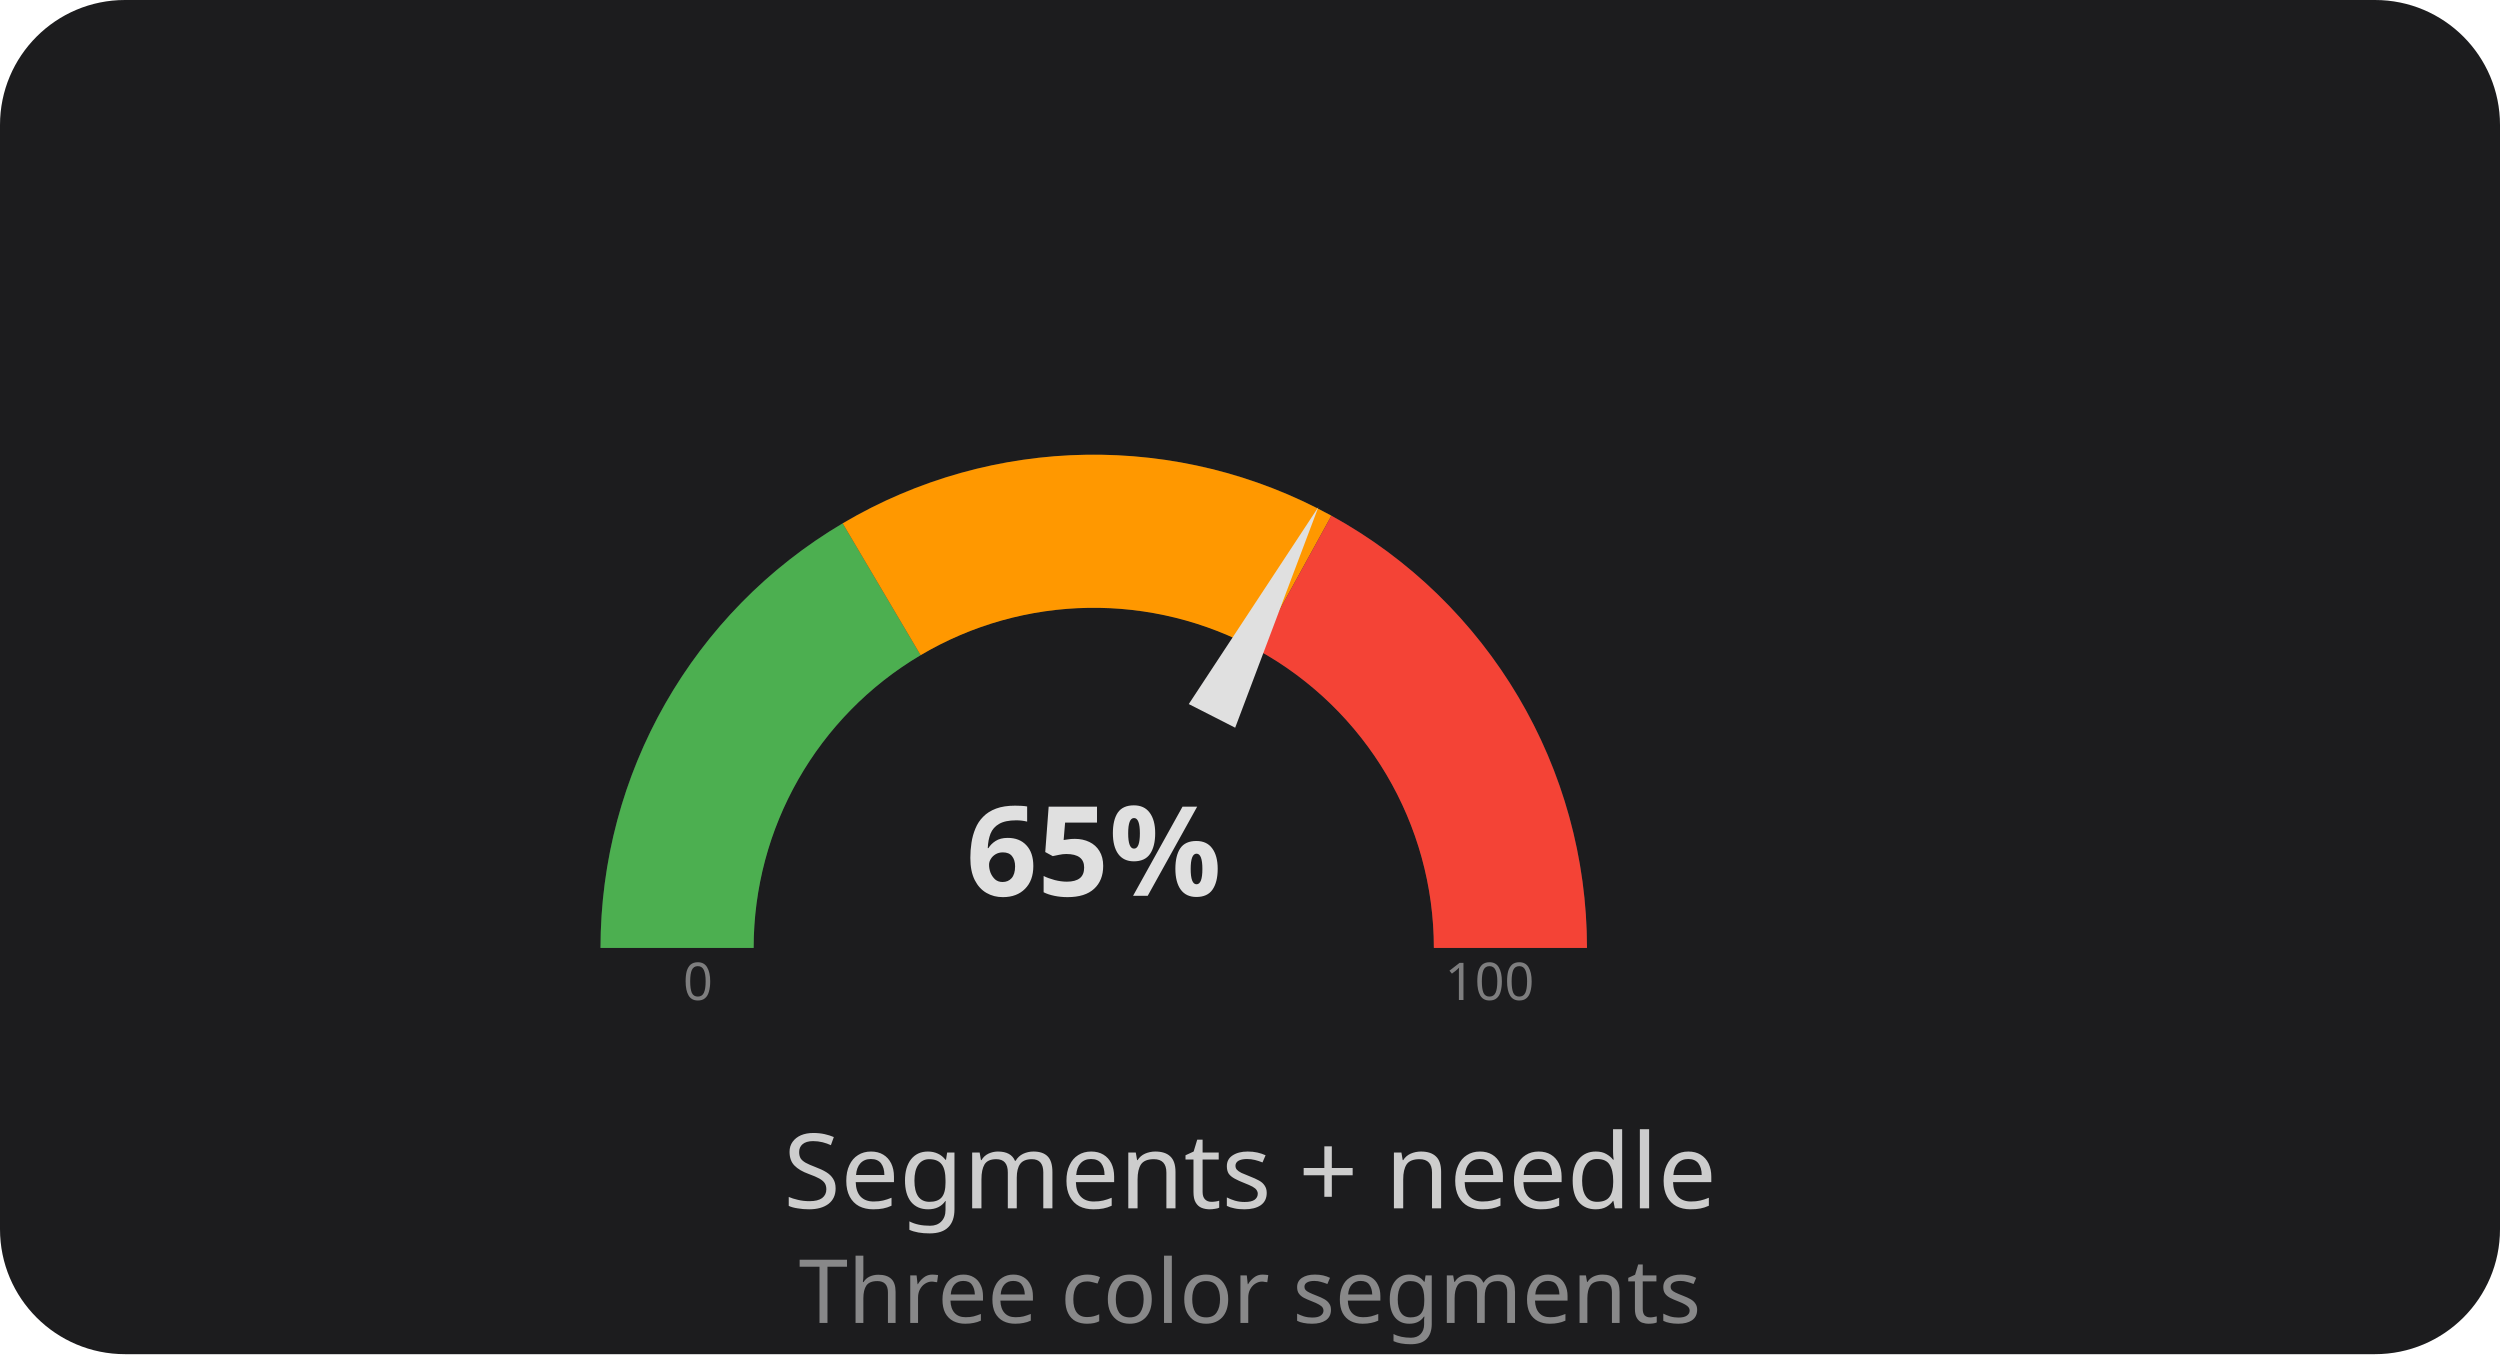
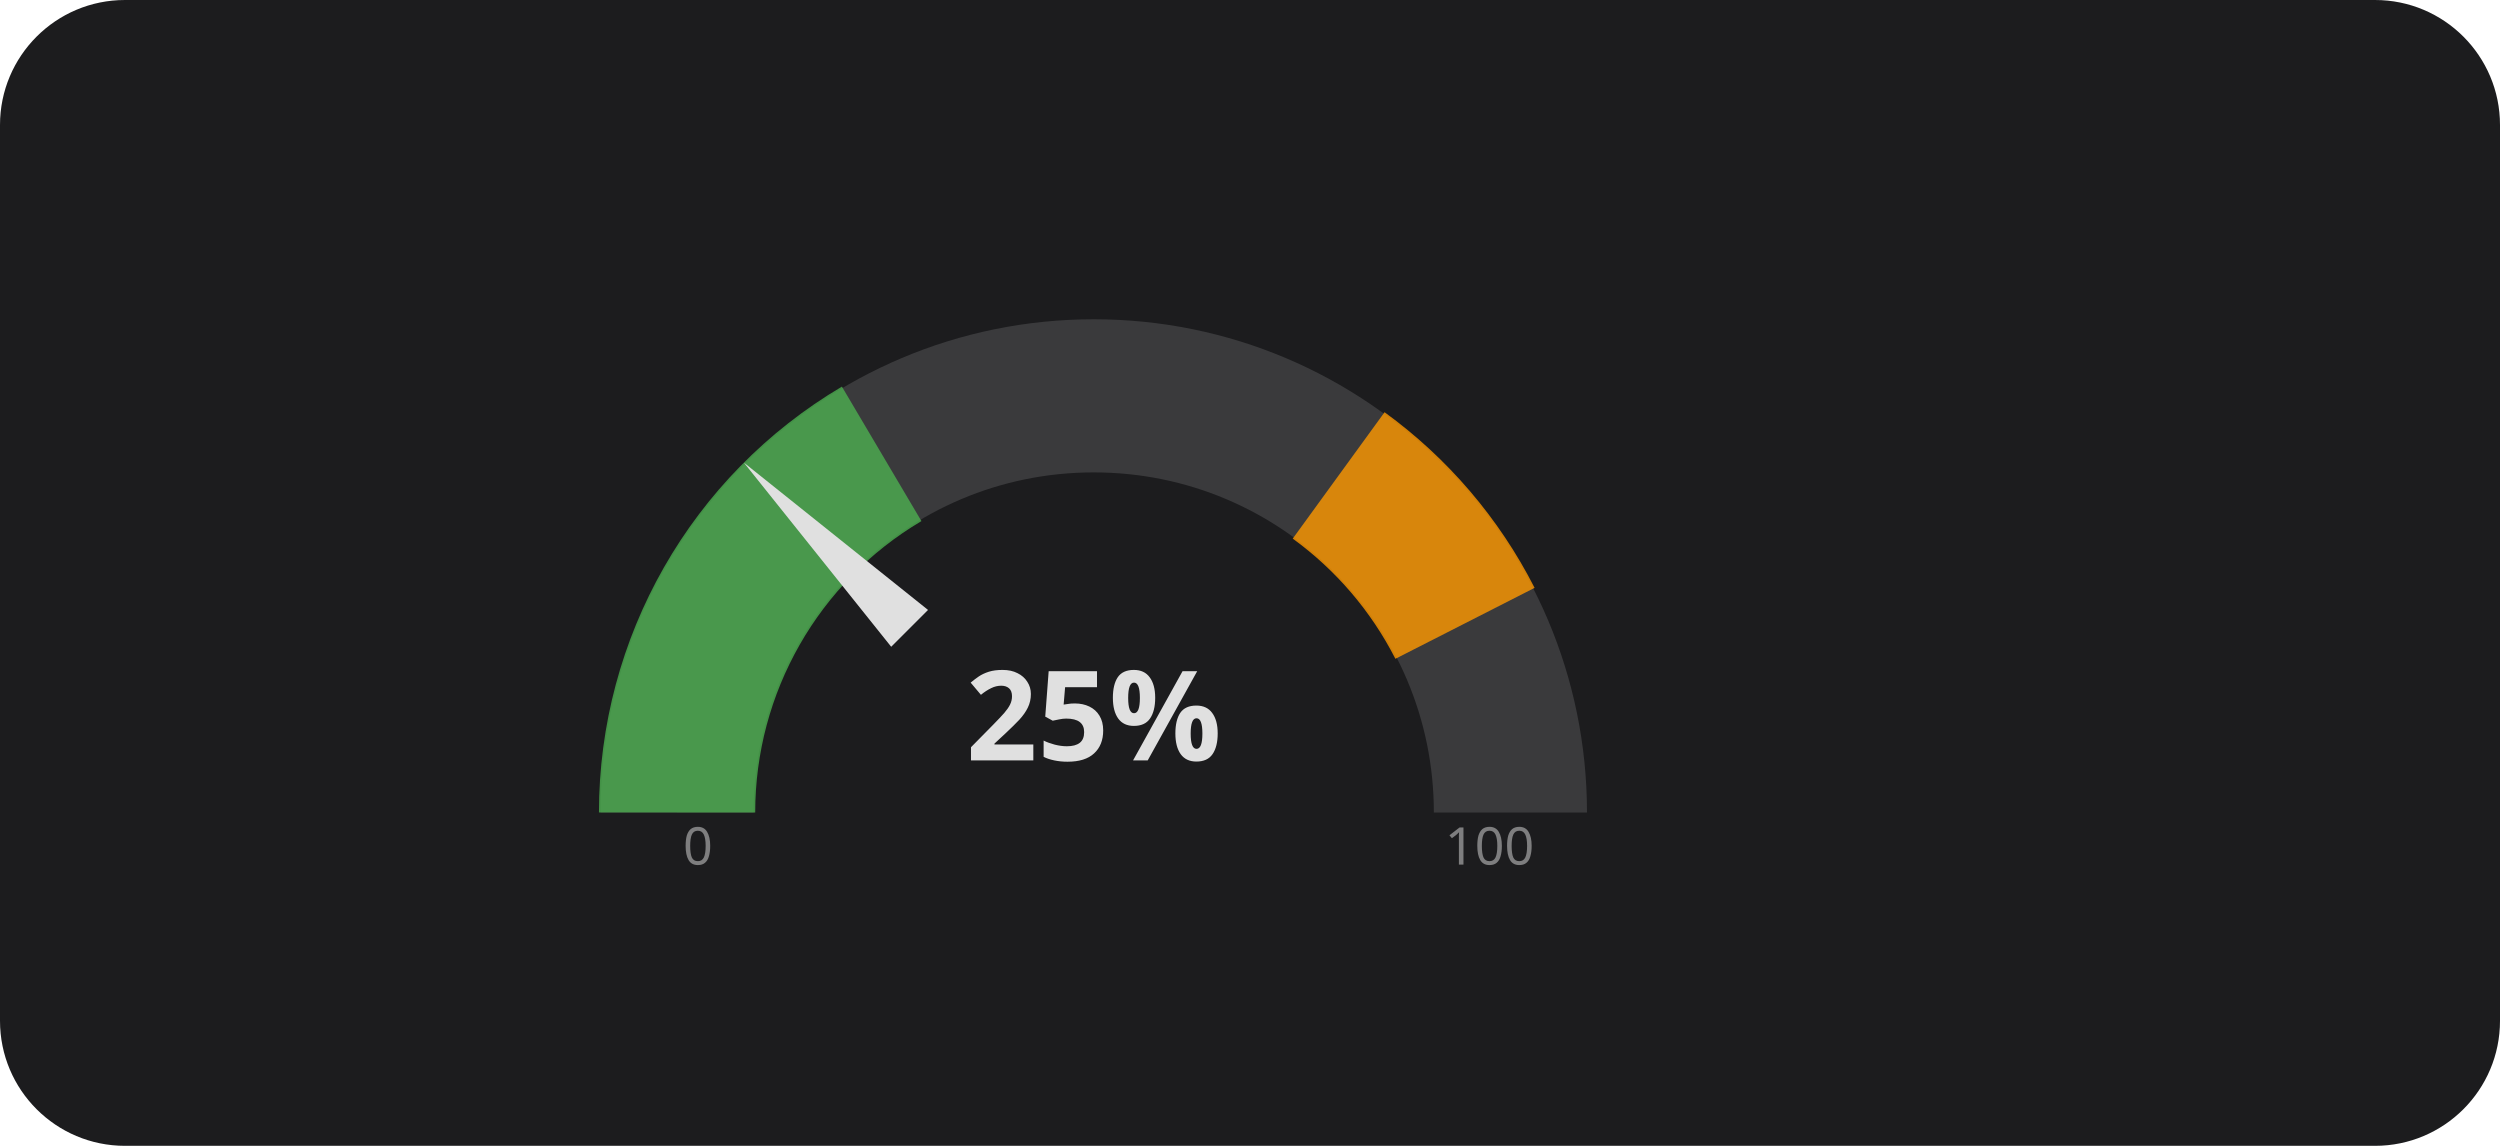
- <svg xmlns="http://www.w3.org/2000/svg" width="240" height="130" viewBox="0 0 240 130">
-   <rect width="240" height="130" rx="12" fill="#1c1c1e" />
-   <g transform="translate(105, 91)">
+ <svg xmlns="http://www.w3.org/2000/svg" width="240" height="110" viewBox="0 0 240 110">
+   <rect width="240" height="110" rx="12" fill="#1c1c1e" />
+   <g transform="translate(105, 78)">
    <path d="M -40 0 A 40 40 0 0 1 40 0" fill="none" stroke="#3a3a3c" stroke-width="14.7" stroke-linecap="butt" />
-     <path d="M -40.000 0.000 A 40 40 0 0 1 -20.362 -34.430" fill="none" stroke="#4caf50" stroke-width="14.7" stroke-linecap="butt" />
-     <path d="M -20.362 -34.430 A 40 40 0 0 1 19.270 -35.052" fill="none" stroke="#ff9800" stroke-width="14.7" stroke-linecap="butt" />
-     <path d="M 19.270 -35.052 A 40 40 0 0 1 40.000 -0.000" fill="none" stroke="#f44336" stroke-width="14.7" stroke-linecap="butt" />
-     <path d="M -25 -2.5 L -47.5 0 L -25 2.5 z" fill="#e0e0e0" transform="rotate(117)" />
-     <text x="0" y="-5" text-anchor="middle" font-family="sans-serif" font-size="12" fill="#e0e0e0" font-weight="bold">65%</text>
+     <path d="M -40 0 A 40 40 0 0 1 -20.36 -34.43" stroke="#4caf50" fill="none" stroke-width="15" opacity="0.8" />
+     <path d="M 23.51 -32.36 A 40 40 0 0 1 35.64 -18.16" stroke="#ff9800" fill="none" stroke-width="15" opacity="0.8" />
+     <path d="M -25 -2.5 L -47.5 0 L -25 2.5 z" fill="#e0e0e0" transform="rotate(45)" />
+     <text x="0" y="-5" text-anchor="middle" font-family="sans-serif" font-size="12" fill="#e0e0e0" font-weight="bold">25%</text>
    <text x="-38" y="5" text-anchor="middle" font-family="sans-serif" font-size="5" fill="#e0e0e0" opacity="0.5">0</text>
    <text x="38" y="5" text-anchor="middle" font-family="sans-serif" font-size="5" fill="#e0e0e0" opacity="0.5">100</text>
  </g>
-   <text x="120" y="116" text-anchor="middle" font-family="sans-serif" font-size="10" fill="#e0e0e0" opacity="0.9">Segments + needle</text>
-   <text x="120" y="127" text-anchor="middle" font-family="sans-serif" font-size="8.5" fill="#e0e0e0" opacity="0.55">Three color segments</text>
</svg>
